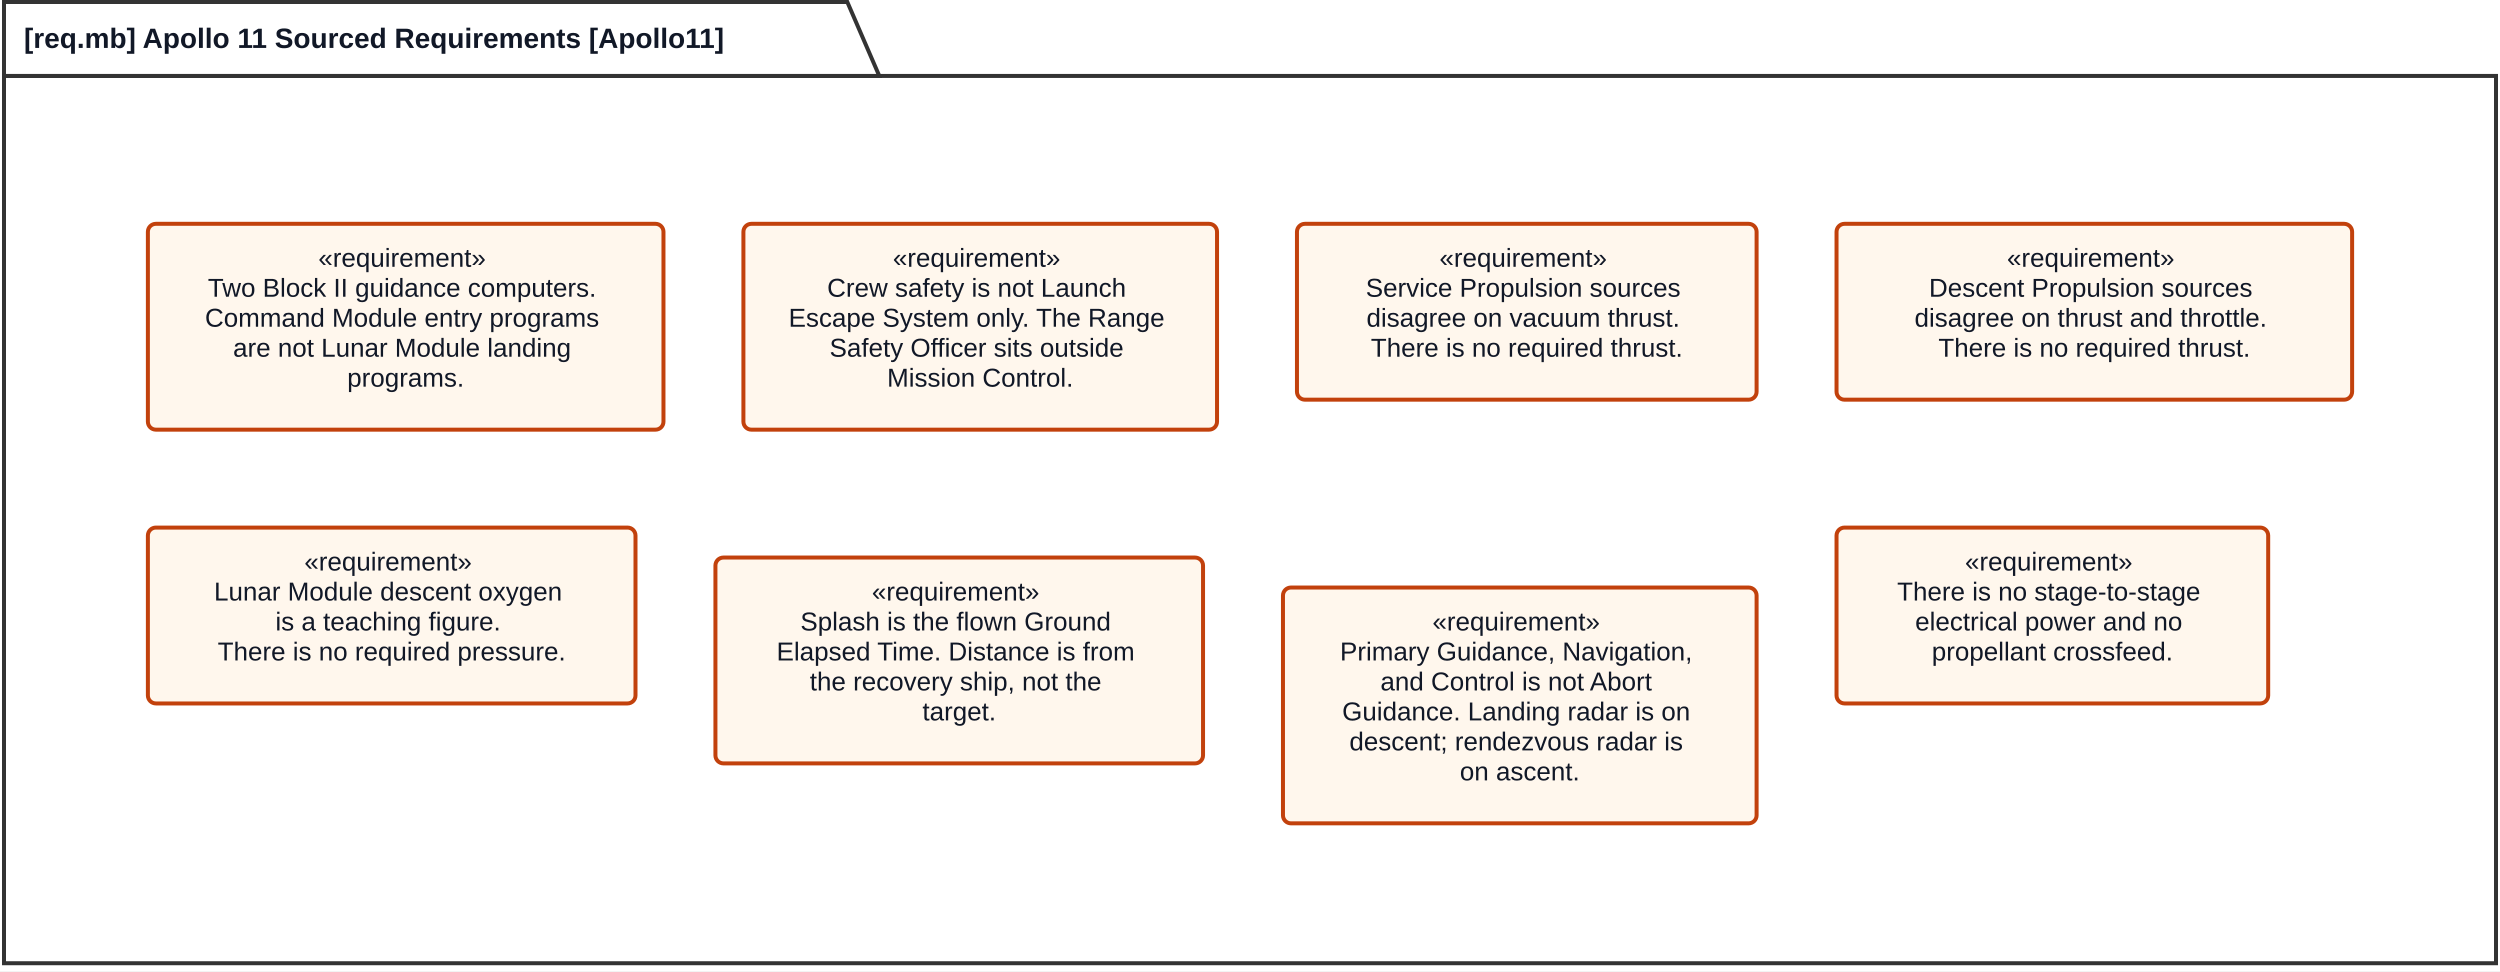
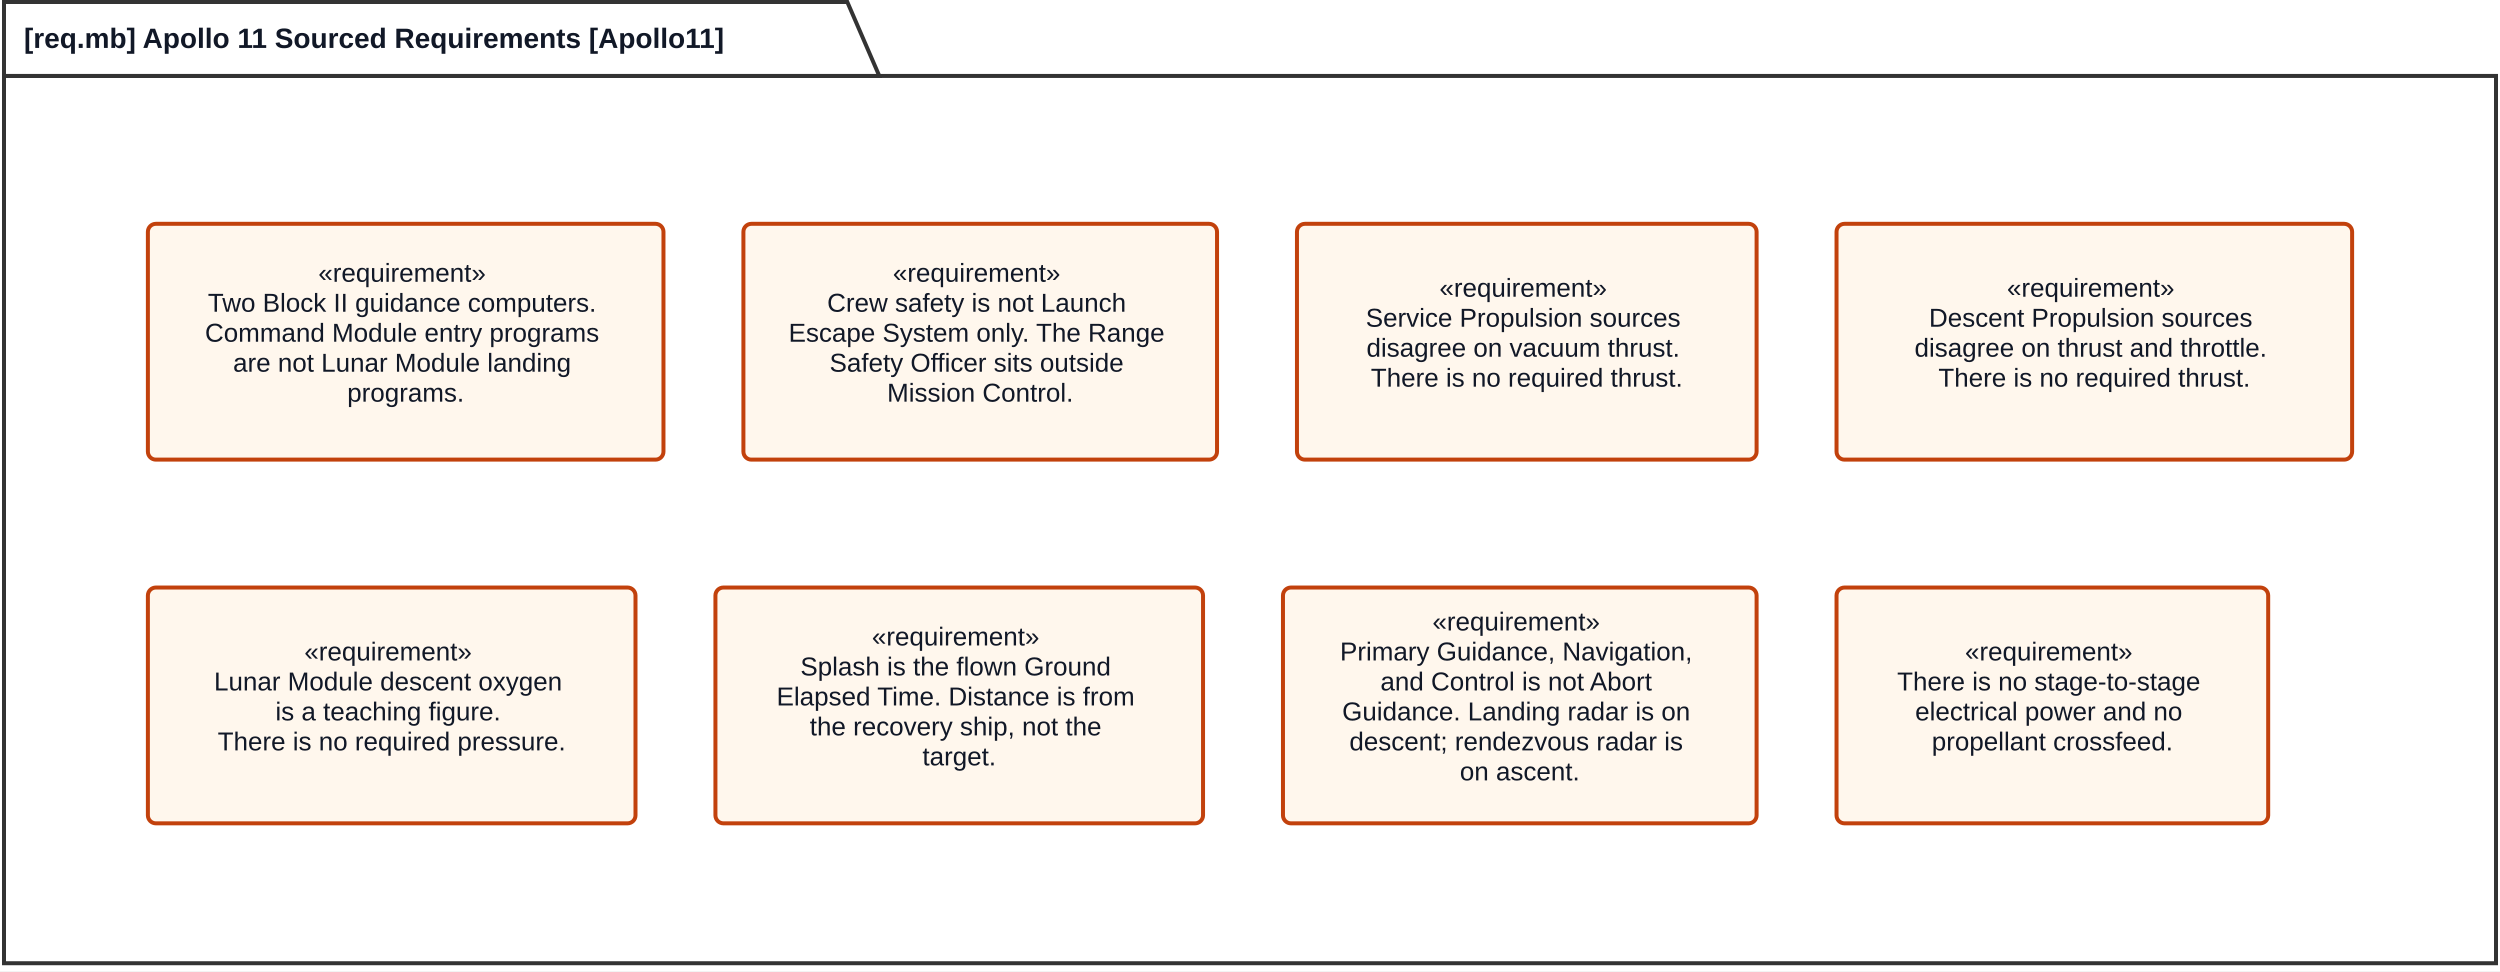
<svg xmlns="http://www.w3.org/2000/svg" width="1251" height="486" viewBox="0 0 1251 486">
  <defs>
    <style>text{font-family:Arial,Helvetica,sans-serif;fill:#111827}.label{font-size:13px}.small{font-size:11px}.header{font-size:14px;font-weight:600}</style>
    <marker id="arrow" markerWidth="8" markerHeight="6" refX="8" refY="3" orient="auto">
      <polygon points="0 0,8 3,0 6" fill="#1D4ED8" />
    </marker>
    <marker id="arrow-dark" markerWidth="8" markerHeight="6" refX="8" refY="3" orient="auto">
      <polygon points="0 0,8 3,0 6" fill="#334155" />
    </marker>
    <marker id="composition" markerWidth="12" markerHeight="12" refX="0" refY="6" orient="auto" markerUnits="strokeWidth">
      <polygon points="0 6,6 0,12 6,6 12" fill="#111827" stroke="#111827" />
    </marker>
  </defs>
  <rect x="0" y="0" width="1251" height="486" fill="#FFFFFF" />
  <rect x="2" y="38" width="1247" height="444" fill="none" stroke="#333333" stroke-width="2" />
  <path d="M 2 1 H 424 L 440 38 H 2 Z" fill="#FFFFFF" stroke="#333333" stroke-width="2" />
  <text class="header" x="12" y="24">[req.mb] Apollo 11 Sourced Requirements [Apollo11]</text>
  <rect x="2" y="38" width="1247" height="446" fill="none" stroke="#333333" stroke-width="0" />
  <g transform="translate(2,40)">
-     <rect id="agcRequirement" x="72" y="72" width="258" height="103" rx="4" fill="#FFF7ED" stroke="#C2410C" stroke-width="2" />
+     <rect id="agcRequirement" x="72" y="72" width="258" height="118" rx="4" fill="#FFF7ED" stroke="#C2410C" stroke-width="2" />
    <text class="label" text-anchor="middle">
-       <tspan x="201" y="93.5">«requirement»</tspan>
+       <tspan x="201" y="101">«requirement»</tspan>
      <tspan x="201" dy="15">Two Block II guidance computers.</tspan>
      <tspan x="201" dy="15">Command Module entry programs</tspan>
      <tspan x="201" dy="15">are not Lunar Module landing</tspan>
      <tspan x="201" dy="15">programs.</tspan>
    </text>
-     <rect id="rsoRequirement" x="370" y="72" width="237" height="103" rx="4" fill="#FFF7ED" stroke="#C2410C" stroke-width="2" />
+     <rect id="rsoRequirement" x="370" y="72" width="237" height="118" rx="4" fill="#FFF7ED" stroke="#C2410C" stroke-width="2" />
    <text class="label" text-anchor="middle">
-       <tspan x="488.5" y="93.5">«requirement»</tspan>
+       <tspan x="488.5" y="101">«requirement»</tspan>
      <tspan x="488.5" dy="15">Crew safety is not Launch</tspan>
      <tspan x="488.5" dy="15">Escape System only. The Range</tspan>
      <tspan x="488.5" dy="15">Safety Officer sits outside</tspan>
      <tspan x="488.5" dy="15">Mission Control.</tspan>
    </text>
-     <rect id="spsRequirement" x="647" y="72" width="230" height="88" rx="4" fill="#FFF7ED" stroke="#C2410C" stroke-width="2" />
+     <rect id="spsRequirement" x="647" y="72" width="230" height="118" rx="4" fill="#FFF7ED" stroke="#C2410C" stroke-width="2" />
    <text class="label" text-anchor="middle">
-       <tspan x="762" y="93.5">«requirement»</tspan>
+       <tspan x="762" y="108.5">«requirement»</tspan>
      <tspan x="762" dy="15">Service Propulsion sources</tspan>
      <tspan x="762" dy="15">disagree on vacuum thrust.</tspan>
      <tspan x="762" dy="15">There is no required thrust.</tspan>
    </text>
-     <rect id="dpsRequirement" x="917" y="72" width="258" height="88" rx="4" fill="#FFF7ED" stroke="#C2410C" stroke-width="2" />
+     <rect id="dpsRequirement" x="917" y="72" width="258" height="118" rx="4" fill="#FFF7ED" stroke="#C2410C" stroke-width="2" />
    <text class="label" text-anchor="middle">
-       <tspan x="1046" y="93.5">«requirement»</tspan>
+       <tspan x="1046" y="108.5">«requirement»</tspan>
      <tspan x="1046" dy="15">Descent Propulsion sources</tspan>
      <tspan x="1046" dy="15">disagree on thrust and throttle.</tspan>
      <tspan x="1046" dy="15">There is no required thrust.</tspan>
    </text>
-     <rect id="lm5ConsumableRequirement" x="72" y="224" width="244" height="88" rx="4" fill="#FFF7ED" stroke="#C2410C" stroke-width="2" />
+     <rect id="lm5ConsumableRequirement" x="72" y="254" width="244" height="118" rx="4" fill="#FFF7ED" stroke="#C2410C" stroke-width="2" />
    <text class="label" text-anchor="middle">
-       <tspan x="194" y="245.5">«requirement»</tspan>
+       <tspan x="194" y="290.5">«requirement»</tspan>
      <tspan x="194" dy="15">Lunar Module descent oxygen</tspan>
      <tspan x="194" dy="15">is a teaching figure.</tspan>
      <tspan x="194" dy="15">There is no required pressure.</tspan>
    </text>
-     <rect id="recoveryRequirement" x="356" y="239" width="244" height="103" rx="4" fill="#FFF7ED" stroke="#C2410C" stroke-width="2" />
+     <rect id="recoveryRequirement" x="356" y="254" width="244" height="118" rx="4" fill="#FFF7ED" stroke="#C2410C" stroke-width="2" />
    <text class="label" text-anchor="middle">
-       <tspan x="478" y="260.5">«requirement»</tspan>
+       <tspan x="478" y="283">«requirement»</tspan>
      <tspan x="478" dy="15">Splash is the flown Ground</tspan>
      <tspan x="478" dy="15">Elapsed Time. Distance is from</tspan>
      <tspan x="478" dy="15">the recovery ship, not the</tspan>
      <tspan x="478" dy="15">target.</tspan>
    </text>
    <rect id="pngsRequirement" x="640" y="254" width="237" height="118" rx="4" fill="#FFF7ED" stroke="#C2410C" stroke-width="2" />
    <text class="label" text-anchor="middle">
      <tspan x="758.5" y="275.5">«requirement»</tspan>
      <tspan x="758.5" dy="15">Primary Guidance, Navigation,</tspan>
      <tspan x="758.5" dy="15">and Control is not Abort</tspan>
      <tspan x="758.5" dy="15">Guidance. Landing radar is on</tspan>
      <tspan x="758.5" dy="15">descent; rendezvous radar is</tspan>
      <tspan x="758.5" dy="15">on ascent.</tspan>
    </text>
-     <rect id="isolationRequirement" x="917" y="224" width="216" height="88" rx="4" fill="#FFF7ED" stroke="#C2410C" stroke-width="2" />
+     <rect id="isolationRequirement" x="917" y="254" width="216" height="118" rx="4" fill="#FFF7ED" stroke="#C2410C" stroke-width="2" />
    <text class="label" text-anchor="middle">
-       <tspan x="1025" y="245.5">«requirement»</tspan>
+       <tspan x="1025" y="290.5">«requirement»</tspan>
      <tspan x="1025" dy="15">There is no stage-to-stage</tspan>
      <tspan x="1025" dy="15">electrical power and no</tspan>
      <tspan x="1025" dy="15">propellant crossfeed.</tspan>
    </text>
  </g>
</svg>
